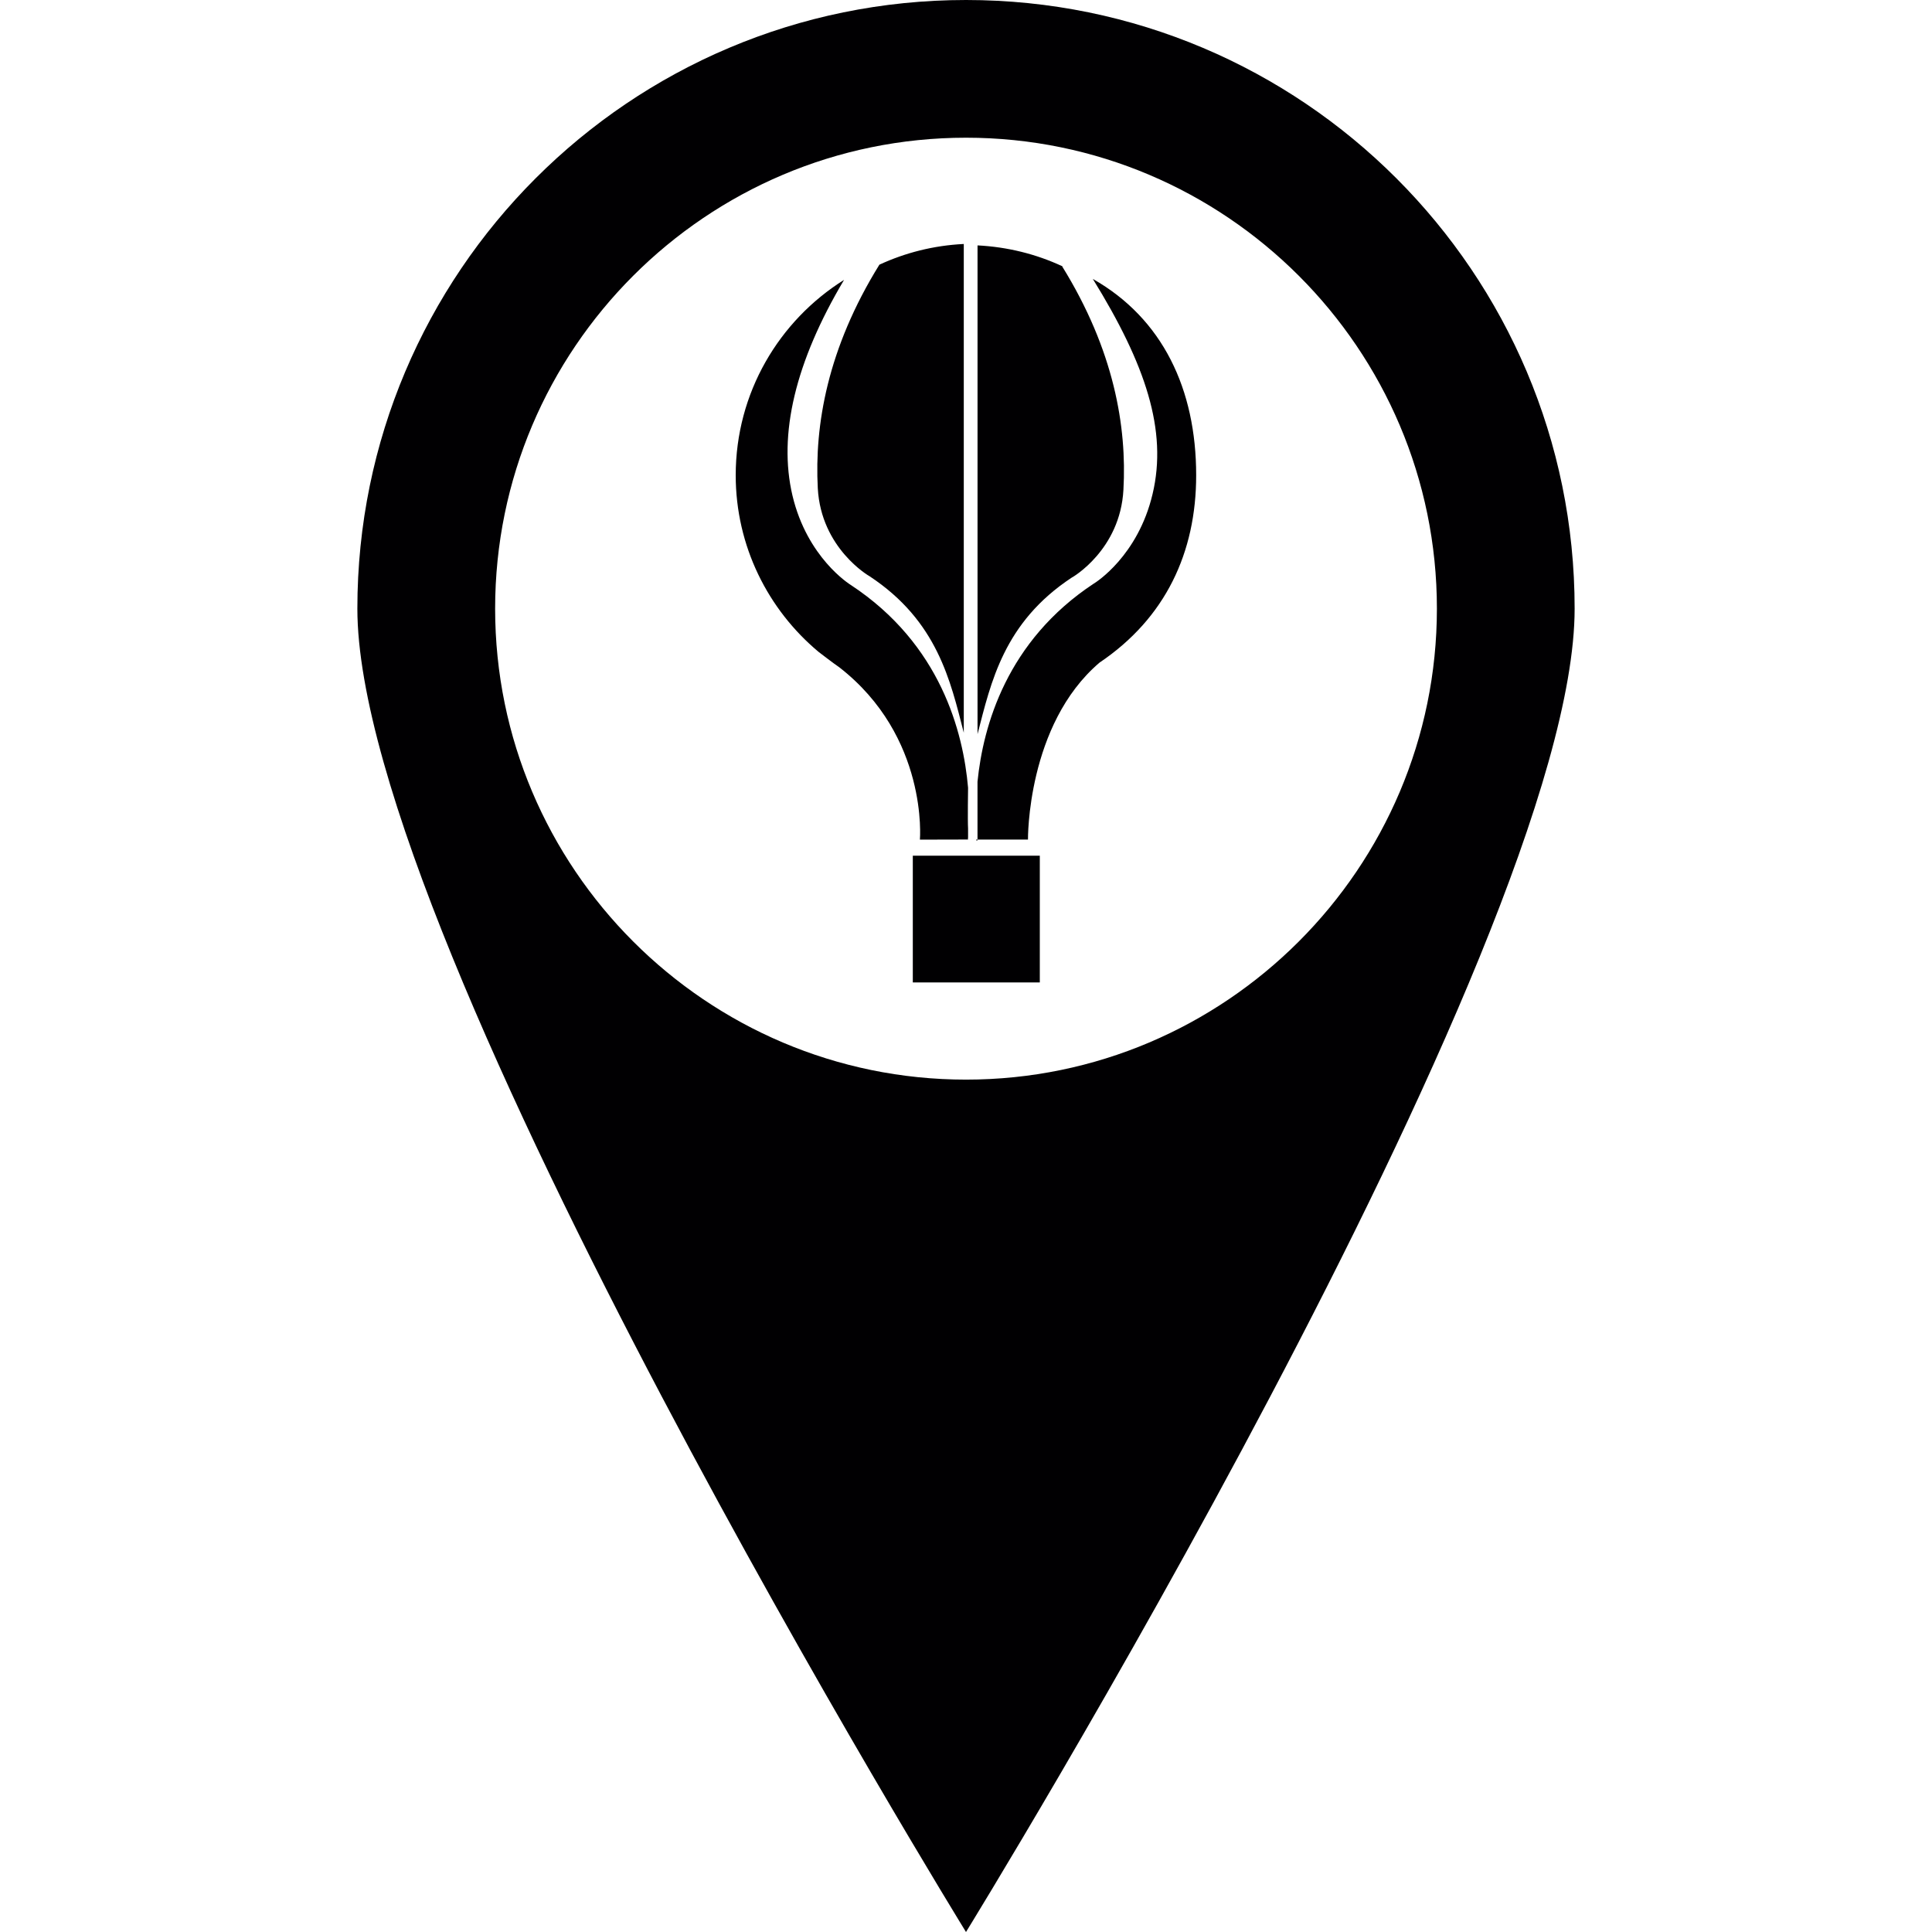
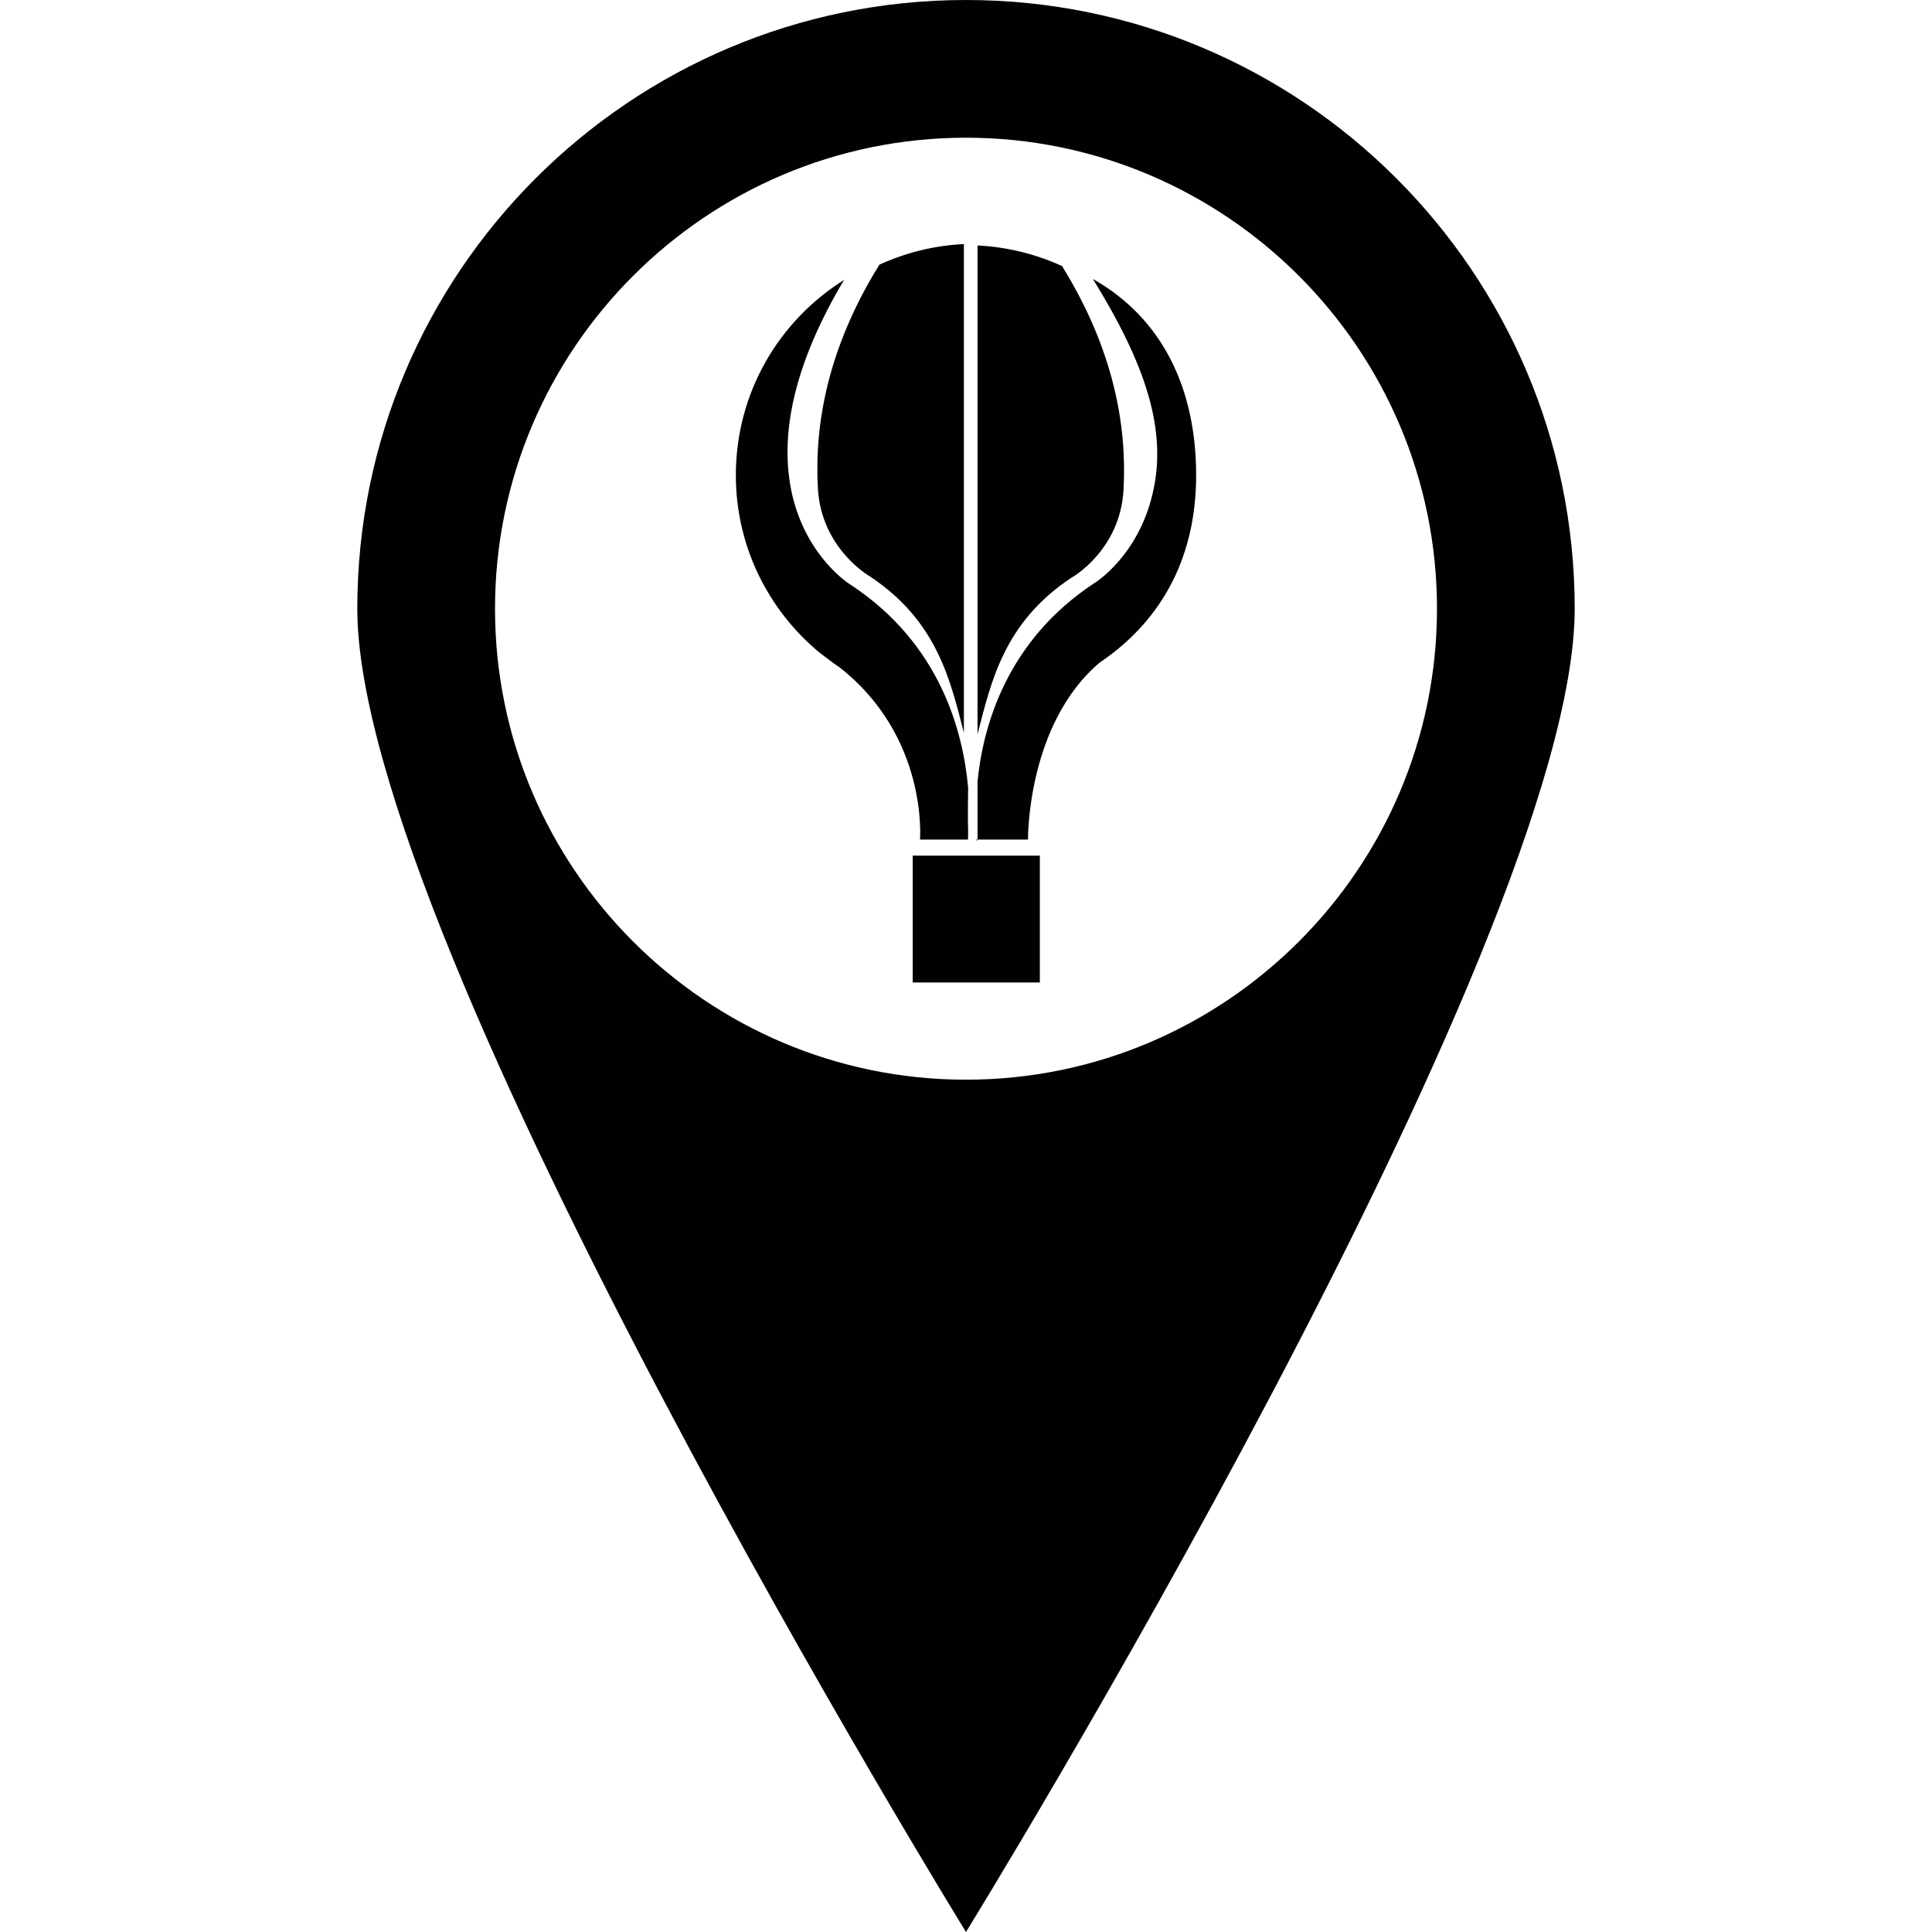
- <svg xmlns="http://www.w3.org/2000/svg" version="1.1" id="Capa_1" x="0px" y="0px" viewBox="0 0 638.353 638.353" style="enable-background:new 0 0 638.353 638.353;" xml:space="preserve">
-   <g>
-     <g>
-       <g>
-         <path style="fill:#010002;" d="M319.186,0C208.109,0,118.077,90.061,118.077,201.09c0,111.067,201.099,437.264,201.099,437.264     S520.276,312.167,520.276,201.09C520.286,90.061,430.234,0,319.186,0z M319.186,356.718c-85.821,0-155.59-69.837-155.59-155.629     S233.365,45.5,319.186,45.5c85.792,0,155.58,69.798,155.58,155.59C474.757,286.881,404.978,356.718,319.186,356.718z      M277.302,220.474c-1.573-1.036-6.829-5.08-6.829-5.08c-16.687-13.932-27.386-34.928-27.386-58.367     c0-27.249,14.333-51.088,35.798-64.551c-16.101,27.073-21.817,51.069-17.039,71.293c4.875,20.508,18.827,29.252,19.374,29.584     c29.604,19.531,37.058,48.597,38.641,66.935c0,0-0.166,10.943,0,13.444v3.009l-0.068,0.498h0.068v0.147l-15.916,0.039     C303.955,277.434,306.808,243.414,277.302,220.474z M322.987,242.564V81.083c9.926,0.498,19.364,2.882,27.904,6.839     c17.195,27.718,21.475,53.081,20.302,73.892c-1.055,19.892-16.922,29.008-17.088,29.037     C331.663,205.652,327.423,225.407,322.987,242.564z M290.56,87.453c8.559-3.957,17.948-6.351,27.884-6.839v161.481     c-4.416-17.147-8.695-36.892-31.138-51.704c-0.166-0.068-16.004-9.203-17.098-29.037     C269.095,140.534,273.374,115.171,290.56,87.453z M351.32,88.078l-0.42-0.166v-0.059L351.32,88.078z M395.228,157.036     c0,25.51-10.132,47.209-31.929,61.894c-24.064,20.508-23.644,58.465-23.644,58.465h-16.668h-0.01v-19.12     c1.847-18.397,9.653-46.506,38.465-65.48c0.596-0.332,14.558-9.116,19.384-29.584c4.983-20.977-2.286-42.774-19.745-71.049     C384.138,105.234,395.228,128.605,395.228,157.036z M322.987,277.404L322.987,277.404l0.01,0.264h-0.44l0.02-0.264H322.987z      M301.6,282.739h41.963v41.875H301.6C301.6,324.614,301.6,282.739,301.6,282.739z" />
-       </g>
-     </g>
+ <svg xmlns="http://www.w3.org/2000/svg" width="32pt" height="32pt" viewBox="0 0 32 32" version="1.1">
+   <g id="surface1">
+     <path style=" stroke:none;fill-rule:nonzero;fill:rgb(0.392%,0%,0.784%);fill-opacity:1;" d="M 16 0 C 10.434 0 5.918 4.516 5.918 10.082 C 5.918 15.648 16 32 16 32 C 16 32 26.082 15.648 26.082 10.082 C 26.082 4.516 21.566 0 16 0 Z M 16 17.883 C 11.699 17.883 8.199 14.383 8.199 10.082 C 8.199 5.781 11.699 2.281 16 2.281 C 20.301 2.281 23.801 5.781 23.801 10.082 C 23.801 14.383 20.301 17.883 16 17.883 Z M 13.902 11.051 C 13.82 11 13.559 10.797 13.559 10.797 C 12.723 10.098 12.188 9.047 12.188 7.871 C 12.188 6.504 12.902 5.312 13.98 4.637 C 13.172 5.992 12.887 7.195 13.125 8.211 C 13.371 9.238 14.07 9.676 14.098 9.691 C 15.582 10.672 15.953 12.129 16.035 13.047 C 16.035 13.047 16.027 13.598 16.035 13.723 L 16.035 13.871 L 16.031 13.898 L 16.035 13.898 L 16.035 13.906 L 15.238 13.906 C 15.238 13.906 15.379 12.203 13.902 11.051 Z M 16.191 12.16 L 16.191 4.066 C 16.688 4.09 17.16 4.211 17.59 4.406 C 18.453 5.797 18.668 7.066 18.609 8.113 C 18.555 9.109 17.758 9.566 17.75 9.566 C 16.625 10.309 16.414 11.301 16.191 12.16 Z M 14.566 4.383 C 14.996 4.188 15.465 4.066 15.965 4.043 L 15.965 12.137 C 15.742 11.277 15.527 10.285 14.402 9.543 C 14.395 9.539 13.602 9.082 13.547 8.09 C 13.488 7.043 13.703 5.773 14.566 4.383 Z M 17.609 4.414 L 17.59 4.406 L 17.59 4.402 Z M 19.812 7.871 C 19.812 9.152 19.305 10.238 18.211 10.977 C 17.004 12.004 17.027 13.906 17.027 13.906 L 16.191 13.906 L 16.191 12.945 C 16.281 12.023 16.676 10.617 18.117 9.664 C 18.148 9.648 18.848 9.207 19.09 8.18 C 19.34 7.129 18.977 6.039 18.102 4.621 C 19.258 5.273 19.812 6.445 19.812 7.871 Z M 16.191 13.906 L 16.191 13.918 L 16.168 13.918 L 16.172 13.906 Z M 15.117 14.172 L 17.223 14.172 L 17.223 16.273 L 15.117 16.273 C 15.117 16.273 15.117 14.172 15.117 14.172 Z M 15.117 14.172 " />
  </g>
-   <g>
- </g>
-   <g>
- </g>
-   <g>
- </g>
-   <g>
- </g>
-   <g>
- </g>
-   <g>
- </g>
-   <g>
- </g>
-   <g>
- </g>
-   <g>
- </g>
-   <g>
- </g>
-   <g>
- </g>
-   <g>
- </g>
-   <g>
- </g>
-   <g>
- </g>
-   <g>
- </g>
</svg>
